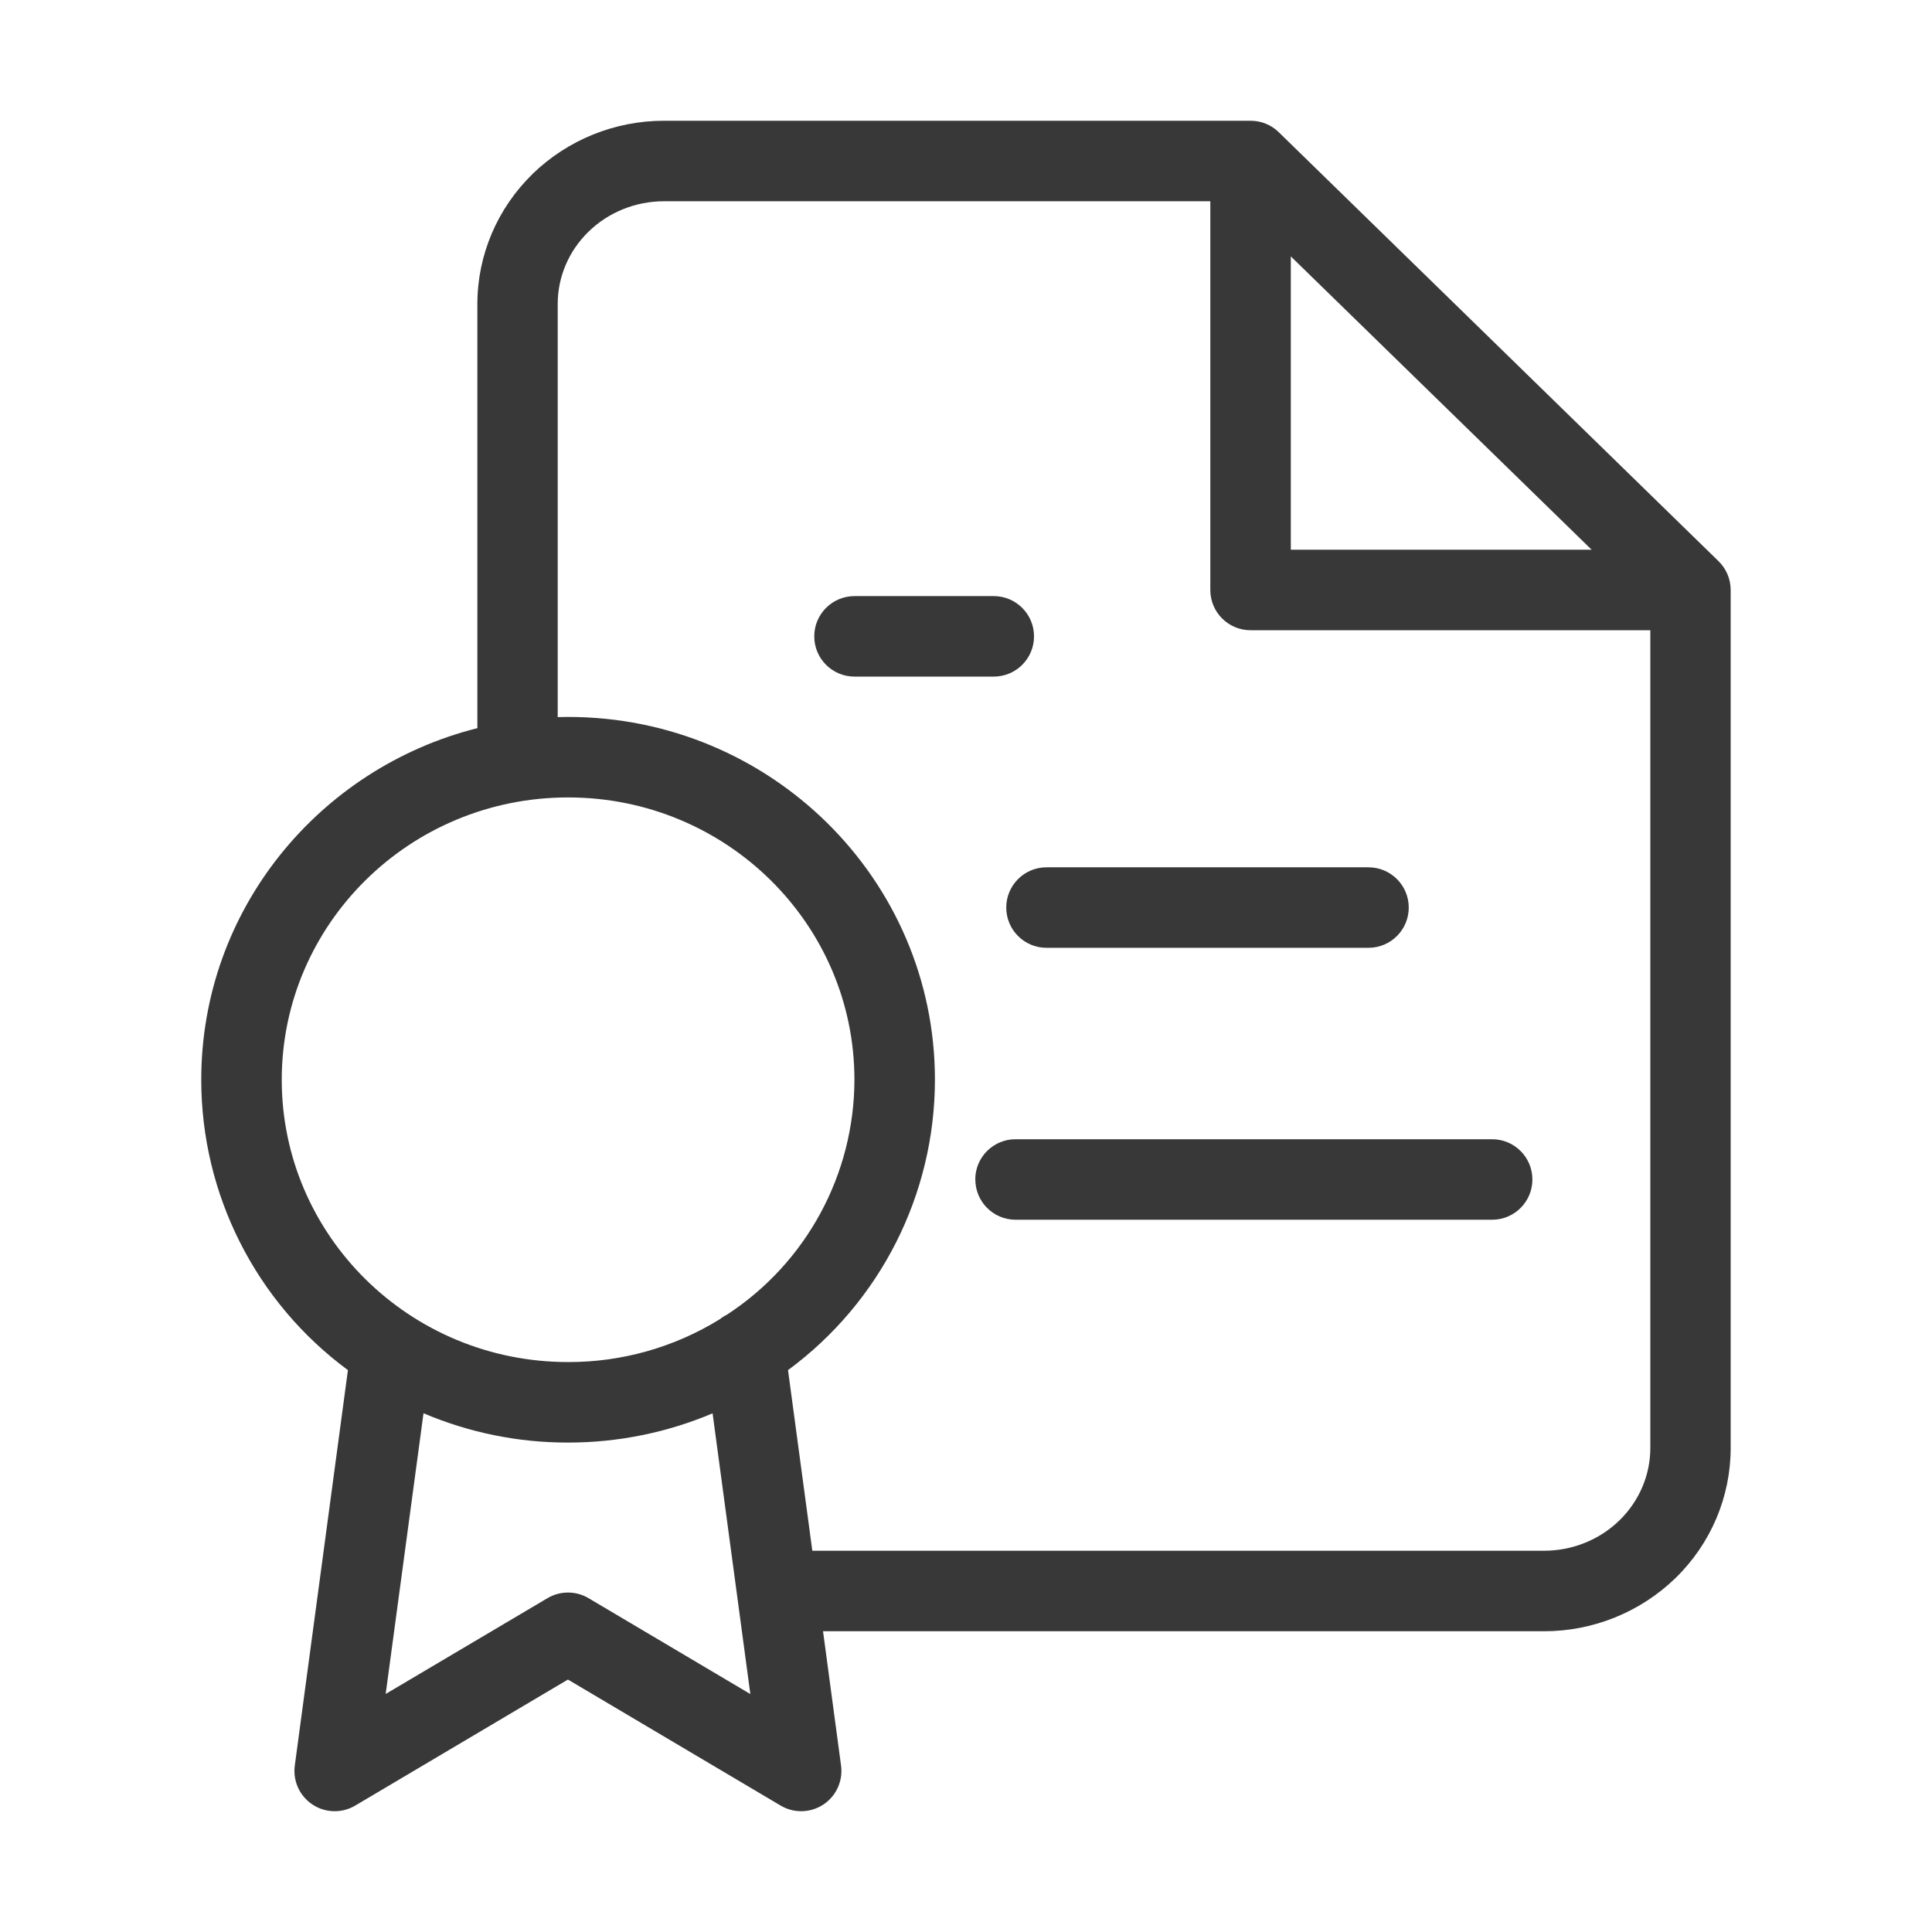
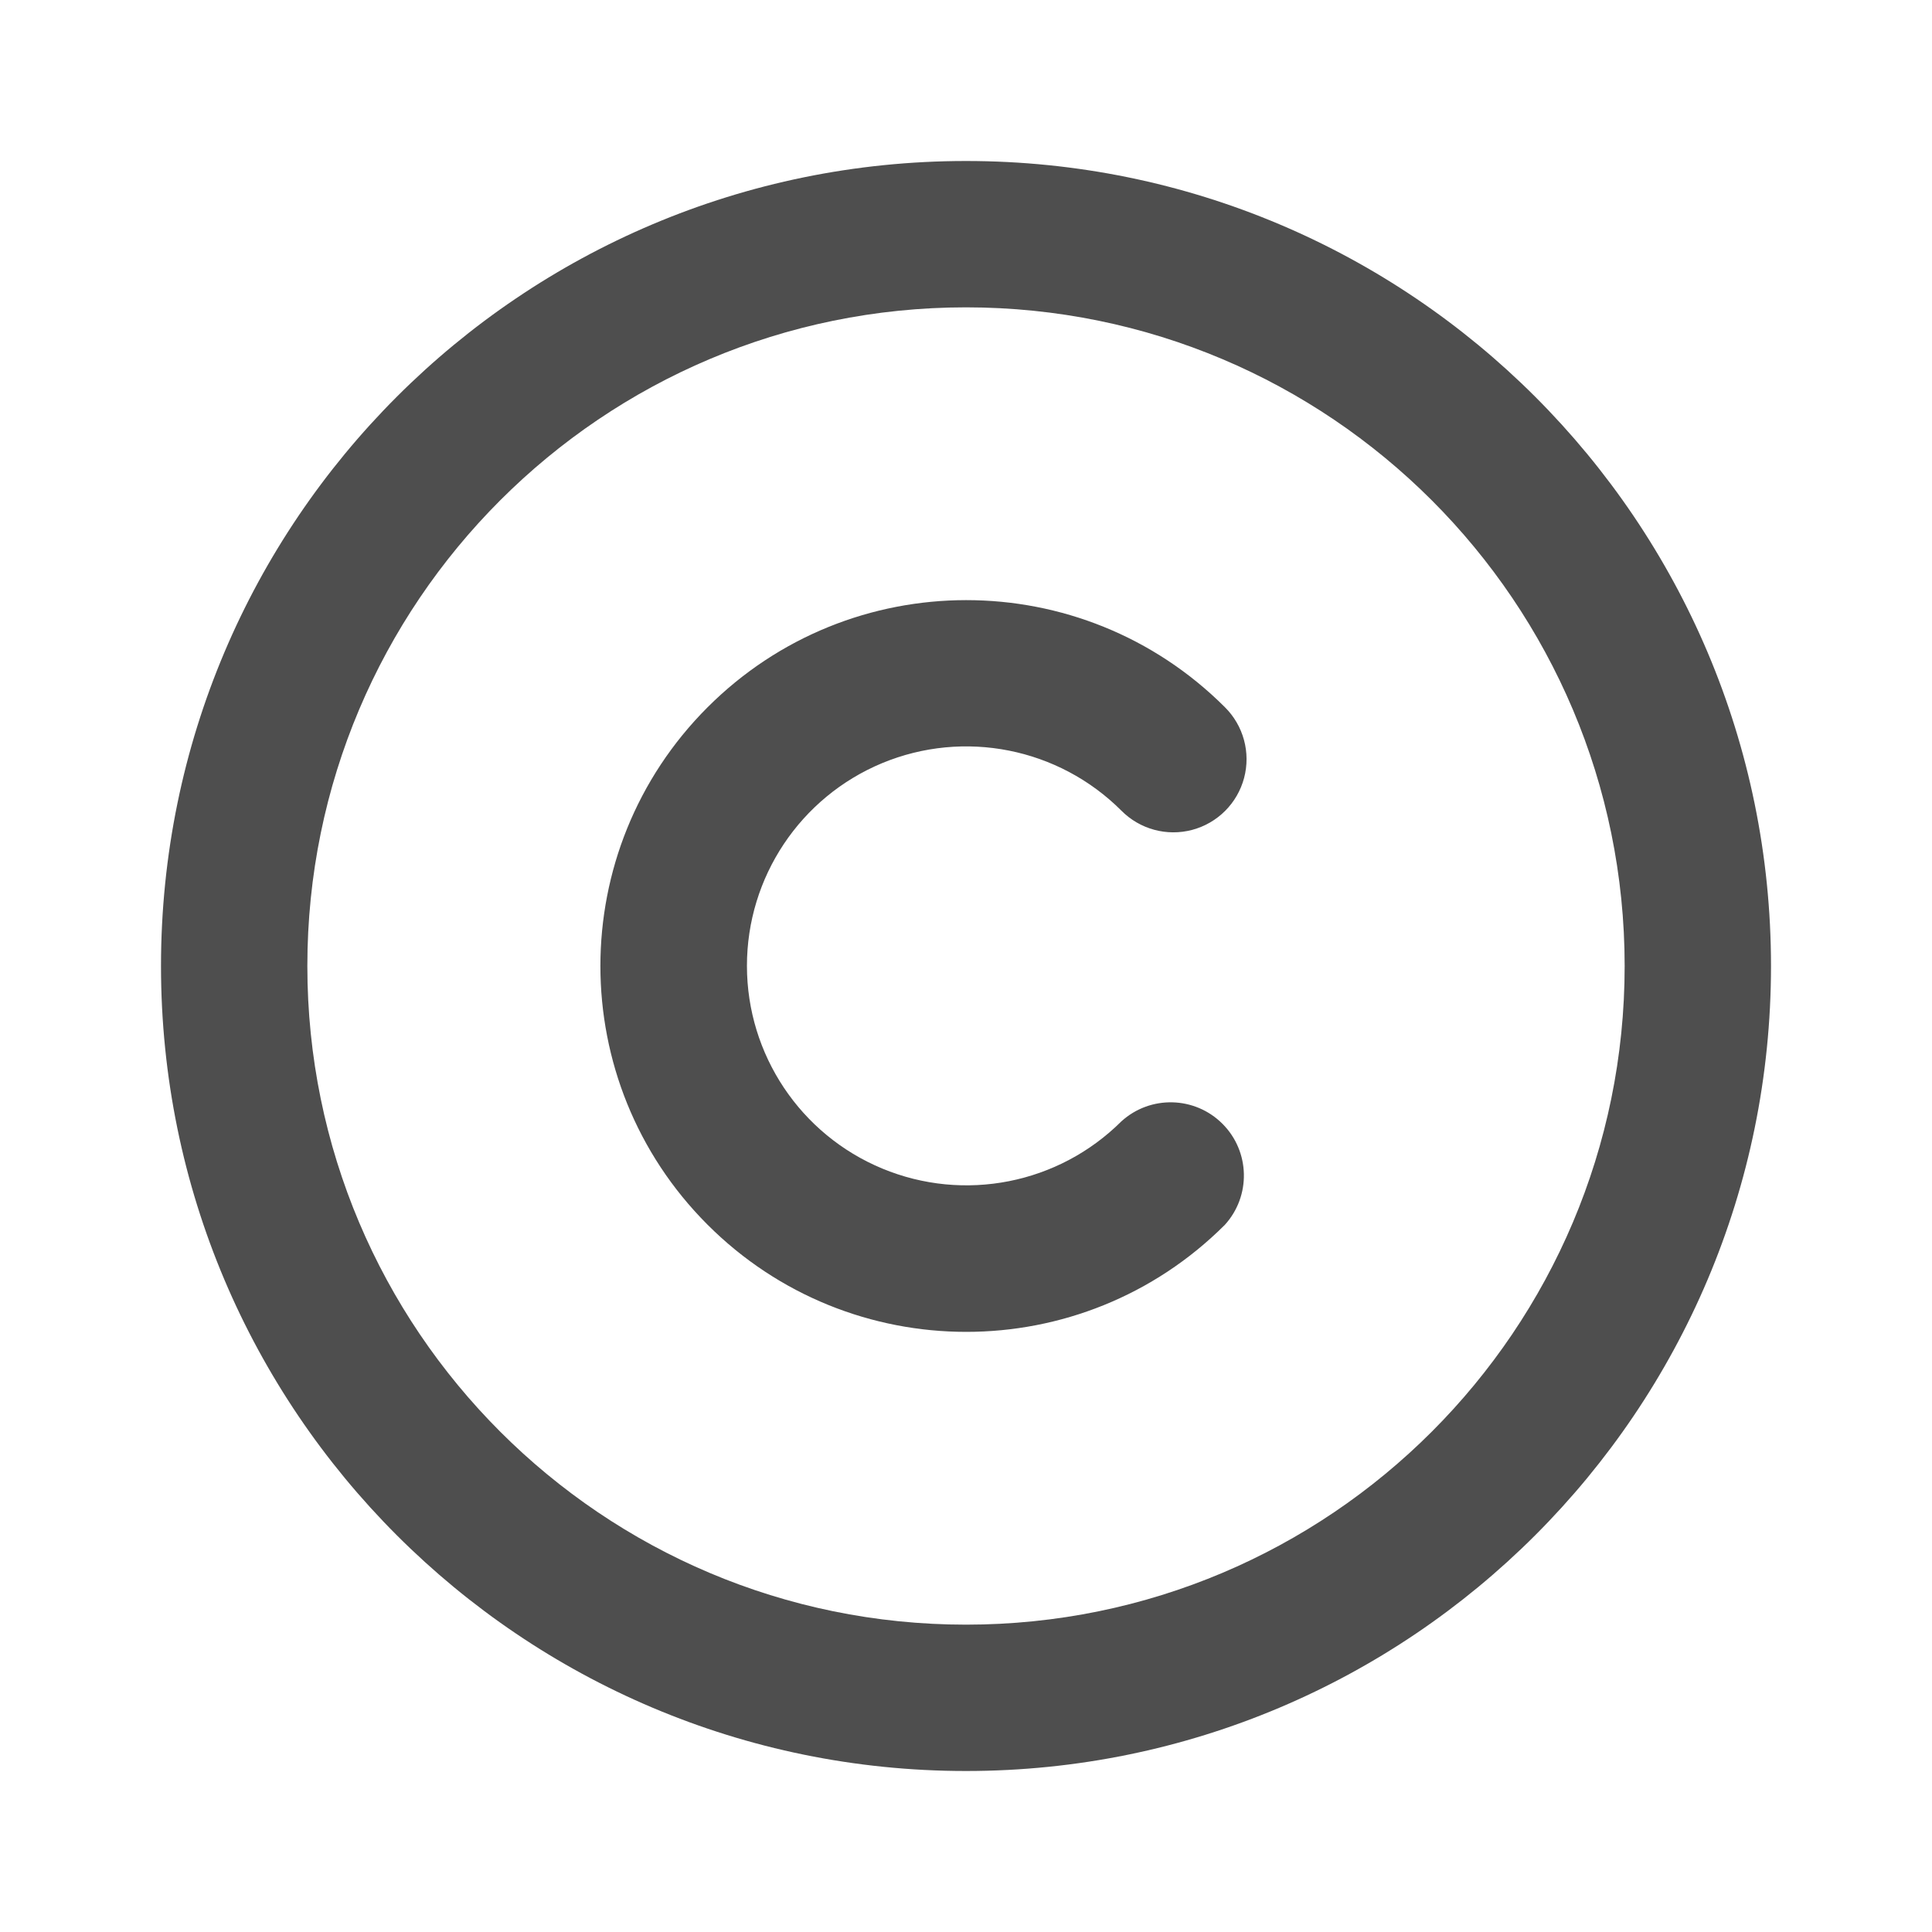
<svg xmlns="http://www.w3.org/2000/svg" fill="none" viewBox="0 0 24 24">
-   <path fill="#383838" fill-rule="evenodd" d="M6.614 2.162A2.345 2.345 0 0 1 8.25 1.5h7.285a.5.5 0 0 1 .35.142l5.464 5.33a.5.5 0 0 1 .15.357v10.659c0 .608-.247 1.188-.684 1.614a2.345 2.345 0 0 1-1.637.662h-8.954l.224 1.67a.5.5 0 0 1-.75.496l-2.643-1.566-2.643 1.566a.5.5 0 0 1-.75-.497l.66-4.913A4.482 4.482 0 0 1 2.5 13.413c0-2.109 1.462-3.873 3.431-4.368A.508.508 0 0 1 5.93 9V3.776c0-.607.248-1.188.685-1.614Zm.315 6.746.128-.002c2.51 0 4.557 2.012 4.557 4.507a4.482 4.482 0 0 1-1.825 3.607l.302 2.244h9.088c.355 0 .692-.137.939-.378.246-.24.383-.564.383-.898V7.829h-4.966a.5.5 0 0 1-.5-.5V2.5H8.25c-.355 0-.692.137-.939.378-.247.24-.383.564-.383.898v5.132Zm2.102 7.423a.49.49 0 0 0-.091.058 3.57 3.57 0 0 1-1.883.531c-1.97 0-3.557-1.576-3.557-3.507 0-1.93 1.587-3.507 3.557-3.507s3.557 1.576 3.557 3.507a3.493 3.493 0 0 1-1.583 2.918Zm-.179 1.226.469 3.487-2.01-1.191a.5.5 0 0 0-.51 0l-2.01 1.19.47-3.487a4.566 4.566 0 0 0 1.796.364 4.6 4.6 0 0 0 1.795-.363Zm7.183-10.728V3.185l3.737 3.644h-3.737ZM13 10.774a.5.5 0 0 0 0 1h4a.5.5 0 1 0 0-1h-4Zm-.885 3.878a.5.5 0 0 1 .5-.5h5.921a.5.5 0 0 1 0 1h-5.92a.5.5 0 0 1-.5-.5Zm-1.5-7.247a.5.5 0 1 0 0 1h1.73a.5.5 0 0 0 0-1h-1.73Z" clip-rule="evenodd" />
+   <path fill="#4E4E4E" fill-rule="evenodd" d="M3.818 12a8.182 8.182 0 1 1 16.364 0 8.182 8.182 0 0 1-16.364 0ZM12 2C6.477 2 2 6.477 2 12s4.477 10 10 10 10-4.477 10-10S17.523 2 12 2Zm-1.042 7.48a2.727 2.727 0 0 1 2.972.59.909.909 0 1 0 1.285-1.286 4.545 4.545 0 1 0 0 6.432.91.91 0 0 0-1.285-1.286 2.727 2.727 0 1 1-2.972-4.45Z" clip-rule="evenodd" />
</svg>
